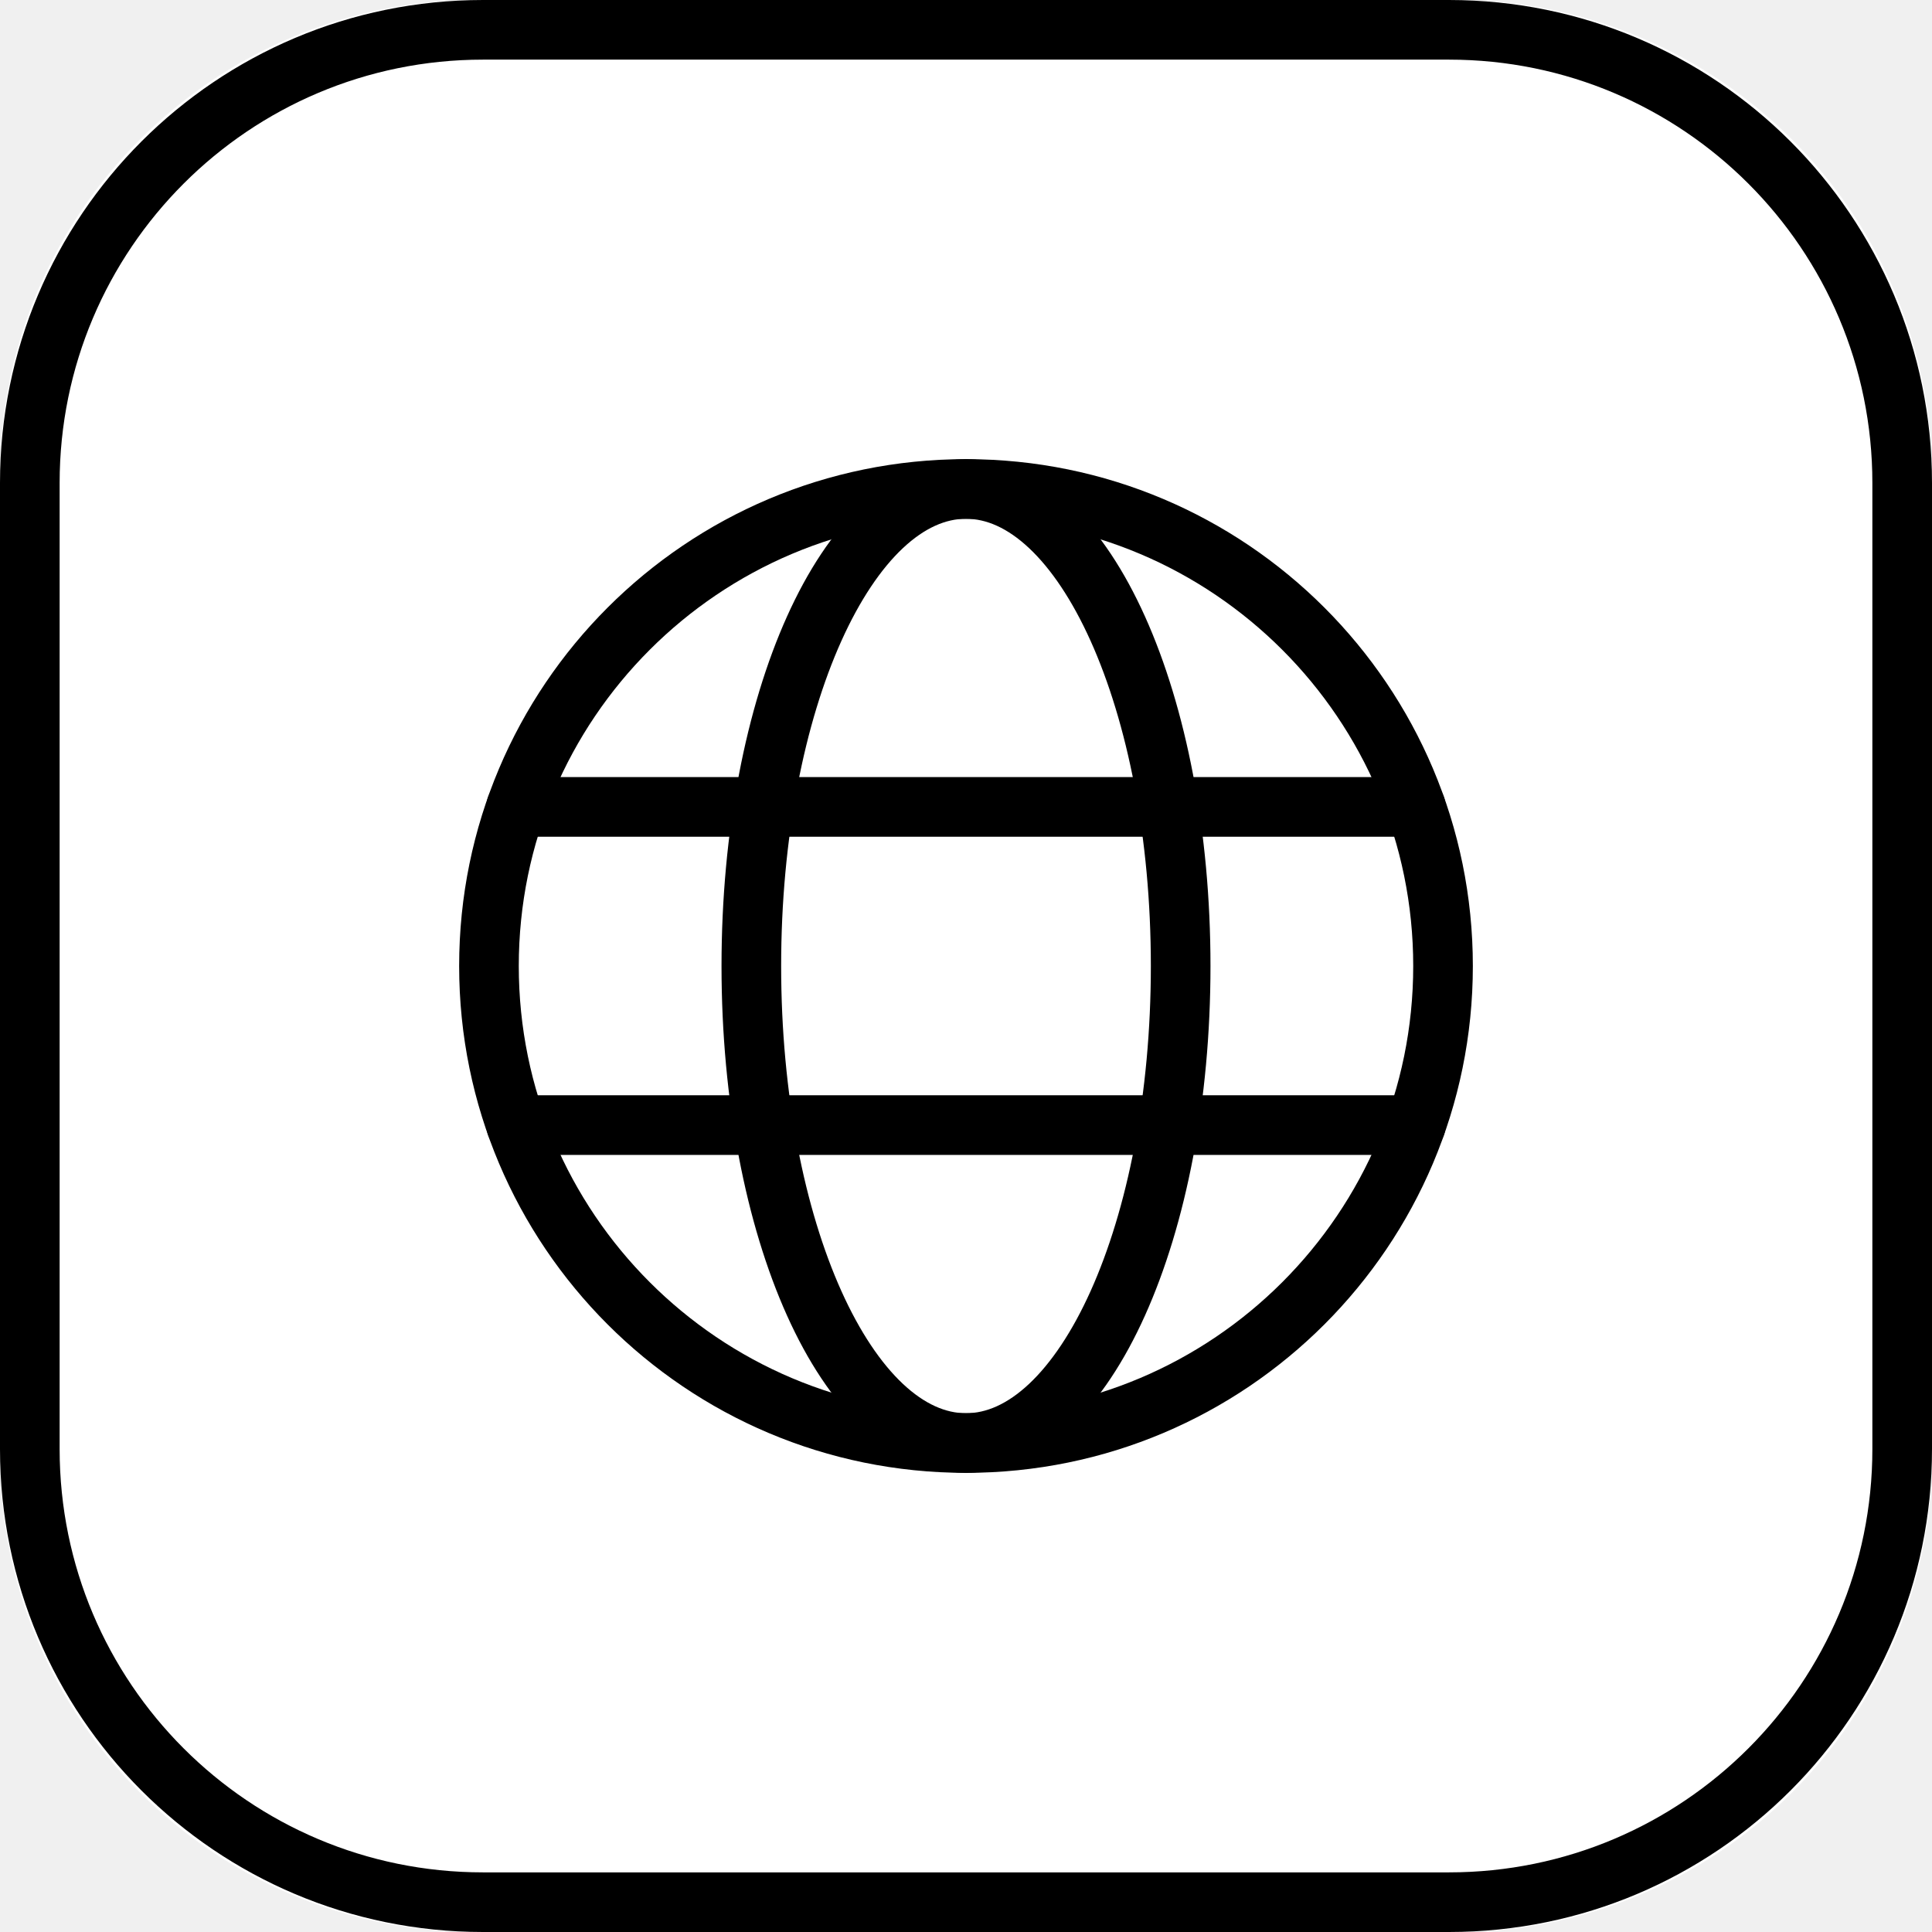
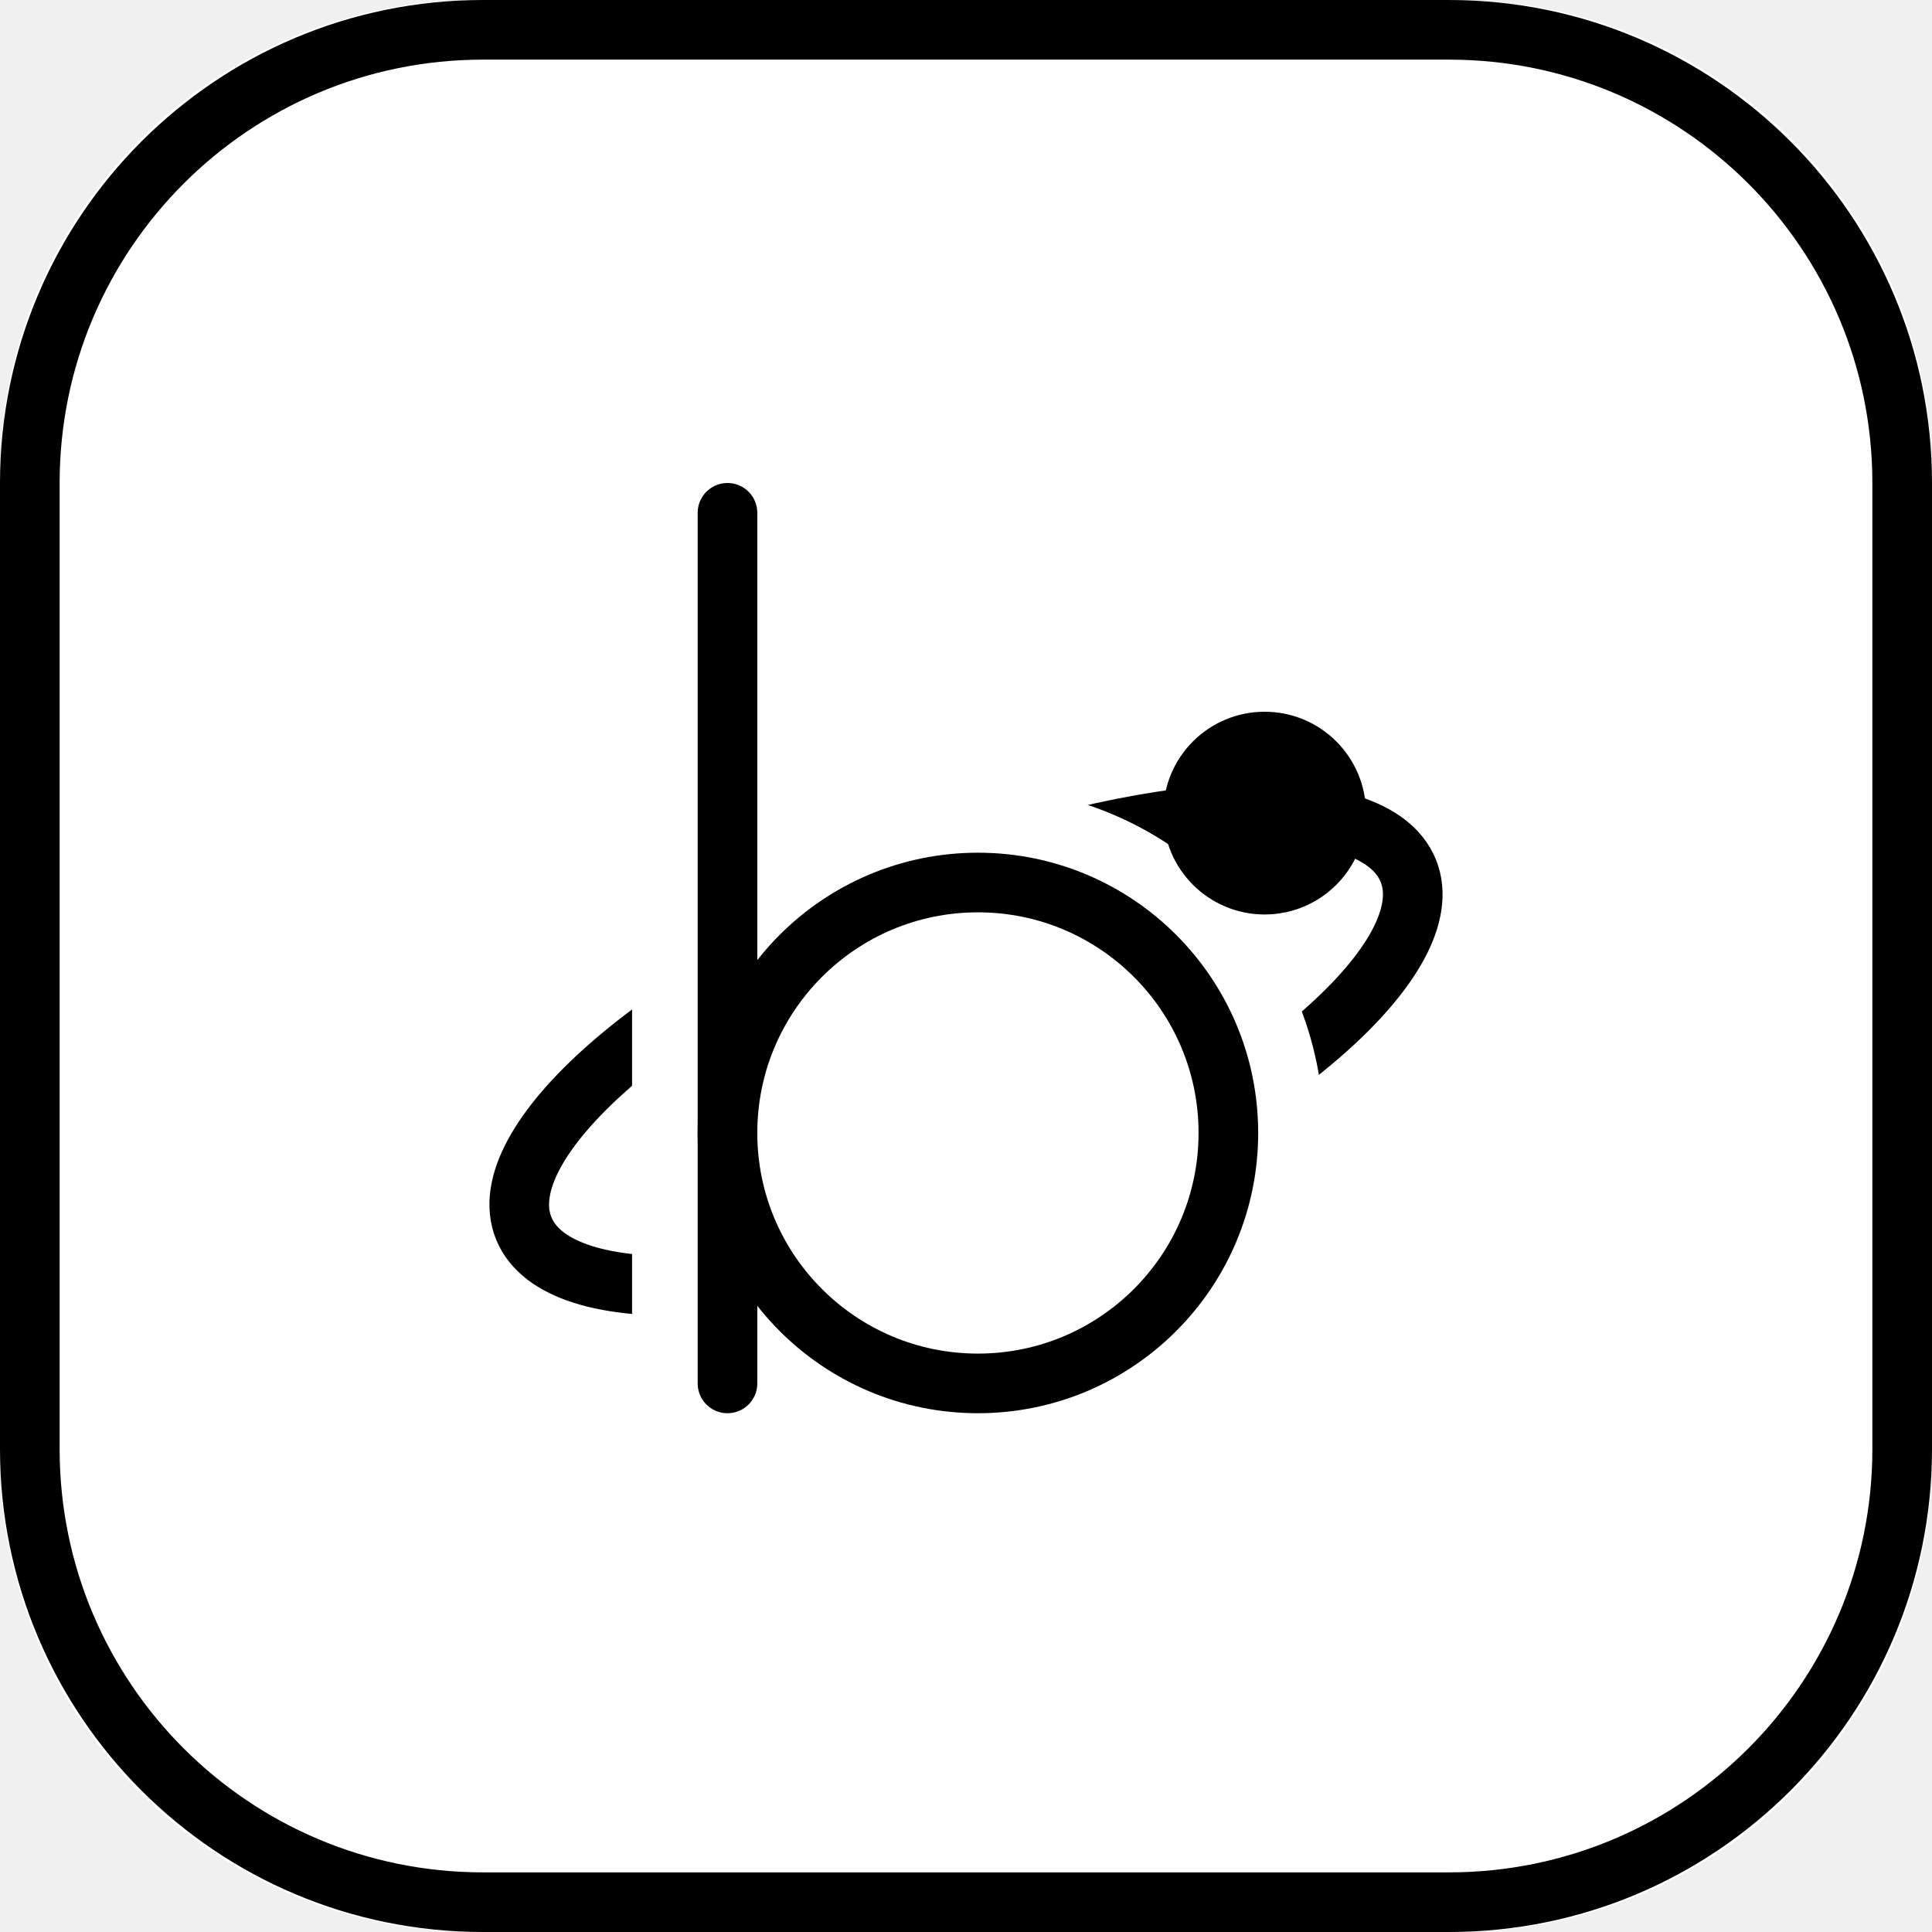
<svg xmlns="http://www.w3.org/2000/svg" viewBox="0 0 81 81" role="img">
-   <rect width="81" height="81" rx="20" fill="#ffffff" />
-   <g fill="none" stroke="#000000" stroke-width="2.5" stroke-linecap="round" stroke-linejoin="round">
+   <rect width="81" height="81" rx="20" fill="#fff" />
+   <g fill="none" stroke="#000" stroke-width="2.5" stroke-linecap="round" stroke-linejoin="round">
    <path d="M20.25,1.25 H60.75 A19,19 0 0 1 79.75,20.25 V60.75 A19,19 0 0 1 60.75,79.75 H20.25 A19,19 0 0 1 1.25,60.75 V20.25 A19,19 0 0 1 20.25,1.25 Z" />
-     <circle cx="40.5" cy="40.5" r="20" />
-     <ellipse cx="40.5" cy="40.5" rx="9" ry="20" />
-     <path d="M21.64,33.83 H59.36 M21.64,47.17 H59.36" />
+     <ellipse cx="40.5" cy="44" rx="20" ry="7" transform="rotate(-22 40.5 44)" />
+     <g stroke="#fff" stroke-width="8" fill="#fff">
+       <path d="M30.5,21.5 V58" />
+       <circle cx="41" cy="47.5" r="10.5" />
+     </g>
+     <path d="M30.5,21.5 V58" />
+     <circle cx="41" cy="47.5" r="10.5" />
+     <circle cx="53.02" cy="34.09" r="3" fill="#fff" />
+     <circle cx="53.02" cy="34.09" r="1.6" fill="#000" />
  </g>
</svg>
